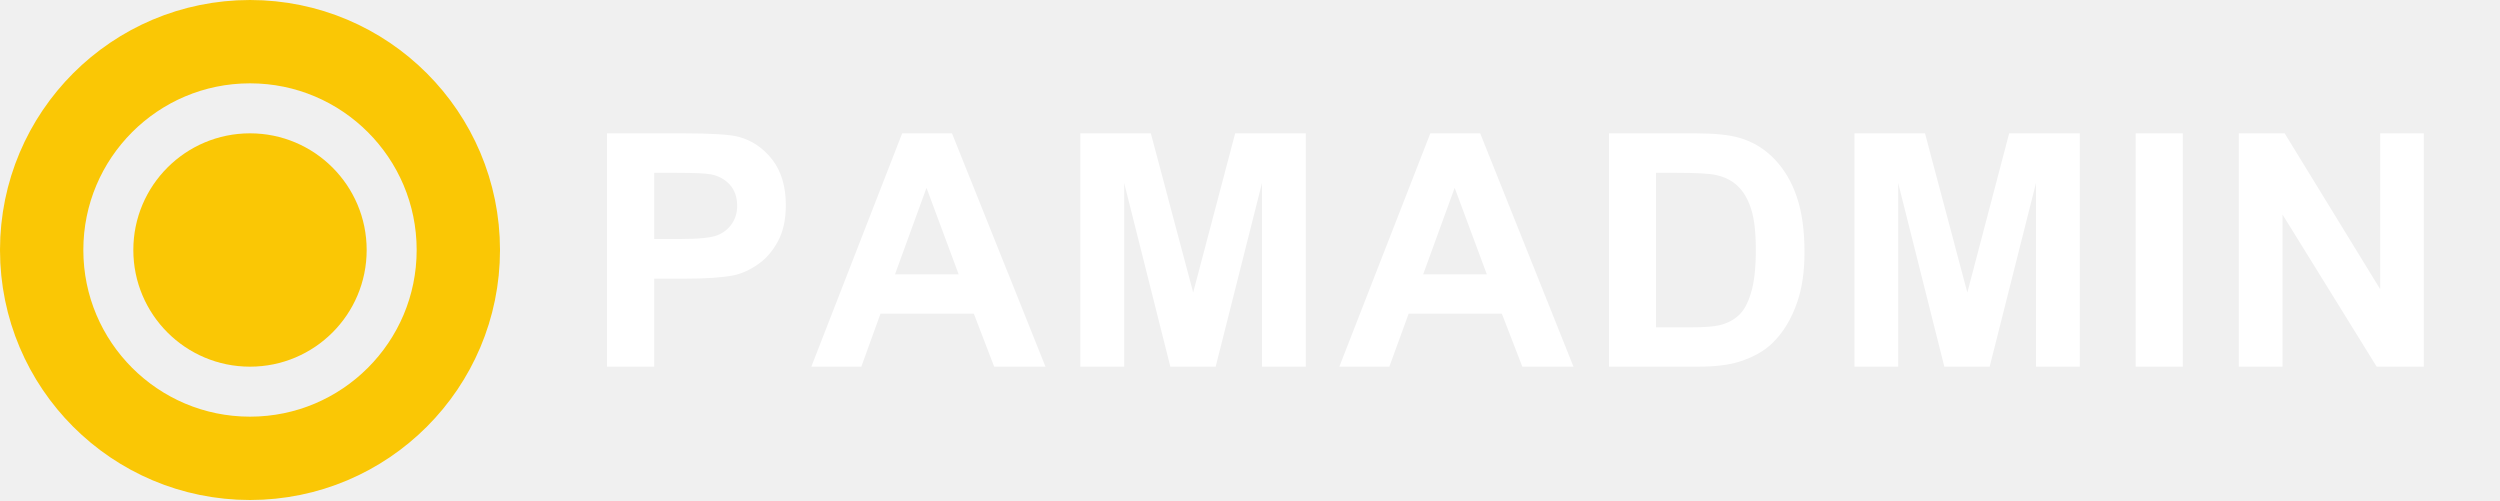
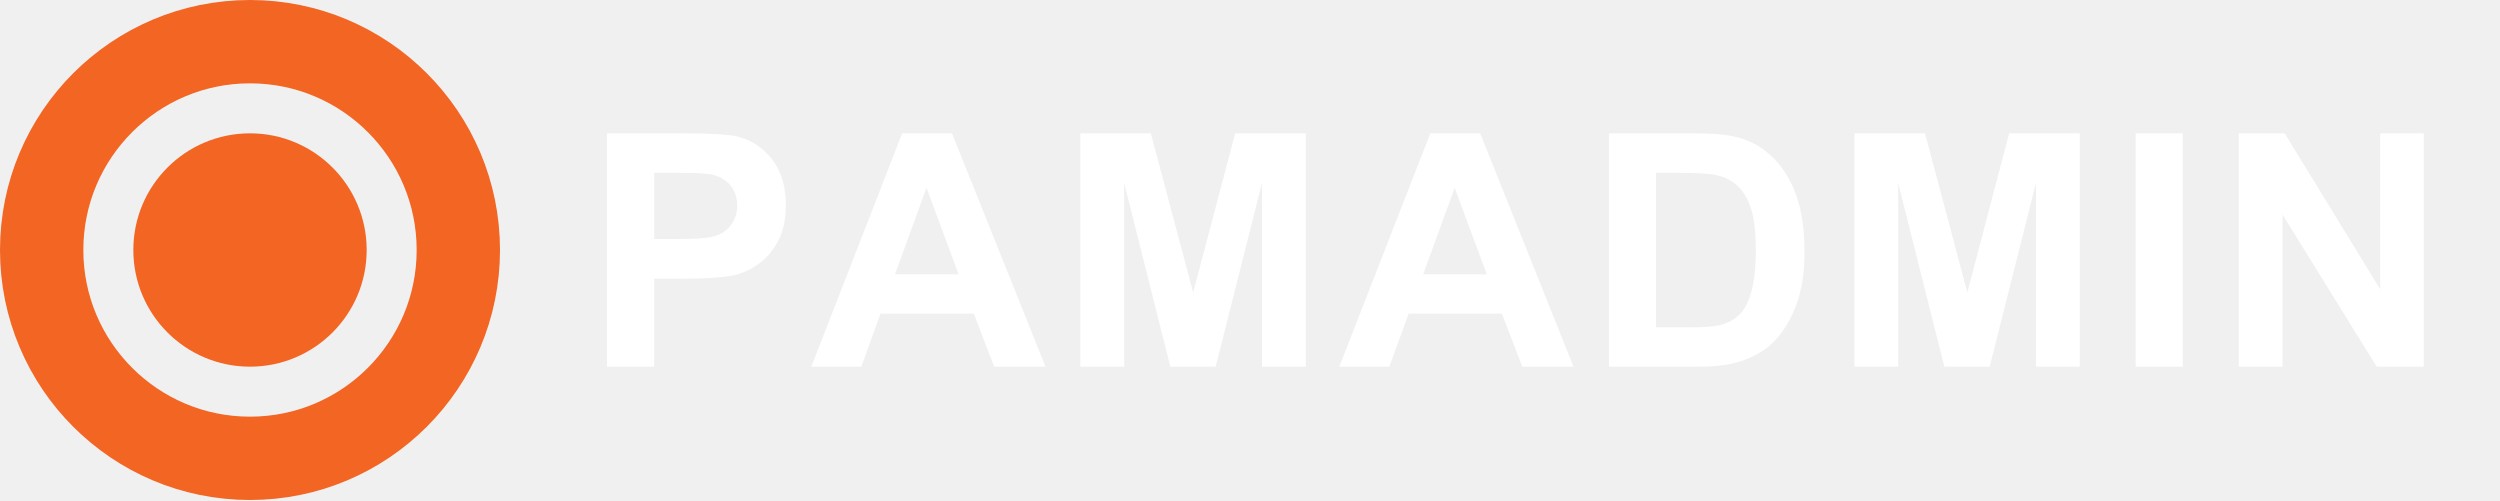
<svg xmlns="http://www.w3.org/2000/svg" width="150" height="30" viewBox="0 0 150 30" fill="none" role="img" aria-label="PAMADMIN">
-   <circle cx="15.0" cy="15" r="12.5" fill="none" stroke="#FAC705" stroke-width="5" />
-   <circle cx="15.0" cy="15" r="7" fill="#FAC705" />
+   <circle cx="15.0" cy="15" r="12.5" fill="none" stroke="#F26522" stroke-width="5" />
+   <circle cx="15.0" cy="15" r="7" fill="#F26522" />
  <path d="M36.42 22V8H40.96Q43.54 8 44.32 8.21Q45.52 8.53 46.34 9.58Q47.15 10.64 47.15 12.31Q47.15 13.6 46.68 14.47Q46.21 15.35 45.49 15.85Q44.77 16.36 44.02 16.52Q43.01 16.72 41.09 16.72H39.25V22ZM39.25 10.37V14.34H40.8Q42.47 14.34 43.03 14.12Q43.59 13.9 43.91 13.43Q44.23 12.97 44.23 12.35Q44.23 11.58 43.79 11.08Q43.34 10.59 42.65 10.46Q42.14 10.37 40.62 10.37Z M62.73 22H59.65L58.43 18.82H52.83L51.68 22H48.68L54.13 8H57.12ZM57.52 16.46 55.59 11.27 53.7 16.46Z M64.82 22V8H69.05L71.59 17.55L74.11 8H78.35V22H75.72V10.98L72.94 22H70.22L67.45 10.98V22Z M94.41 22H91.34L90.11 18.82H84.52L83.36 22H80.36L85.82 8H88.81ZM89.21 16.46 87.28 11.27 85.39 16.46Z M96.54 8H101.7Q103.45 8 104.37 8.27Q105.6 8.63 106.48 9.56Q107.36 10.48 107.81 11.82Q108.27 13.17 108.27 15.13Q108.27 16.86 107.84 18.11Q107.32 19.64 106.34 20.59Q105.61 21.3 104.36 21.7Q103.42 22 101.86 22H96.54ZM99.36 10.37V19.64H101.47Q102.66 19.64 103.18 19.51Q103.87 19.34 104.32 18.92Q104.78 18.51 105.06 17.57Q105.35 16.63 105.35 15.01Q105.35 13.39 105.06 12.52Q104.78 11.65 104.26 11.16Q103.75 10.67 102.95 10.5Q102.36 10.37 100.63 10.37Z M111.27 22V8H115.5L118.04 17.55L120.55 8H124.79V22H122.16V10.98L119.38 22H116.66L113.89 10.98V22Z M128.14 22V8H130.97V22Z M134.33 22V8H137.08L142.81 17.35V8H145.43V22H142.6L136.95 12.87V22Z" fill="#FFFFFF" />
</svg>
